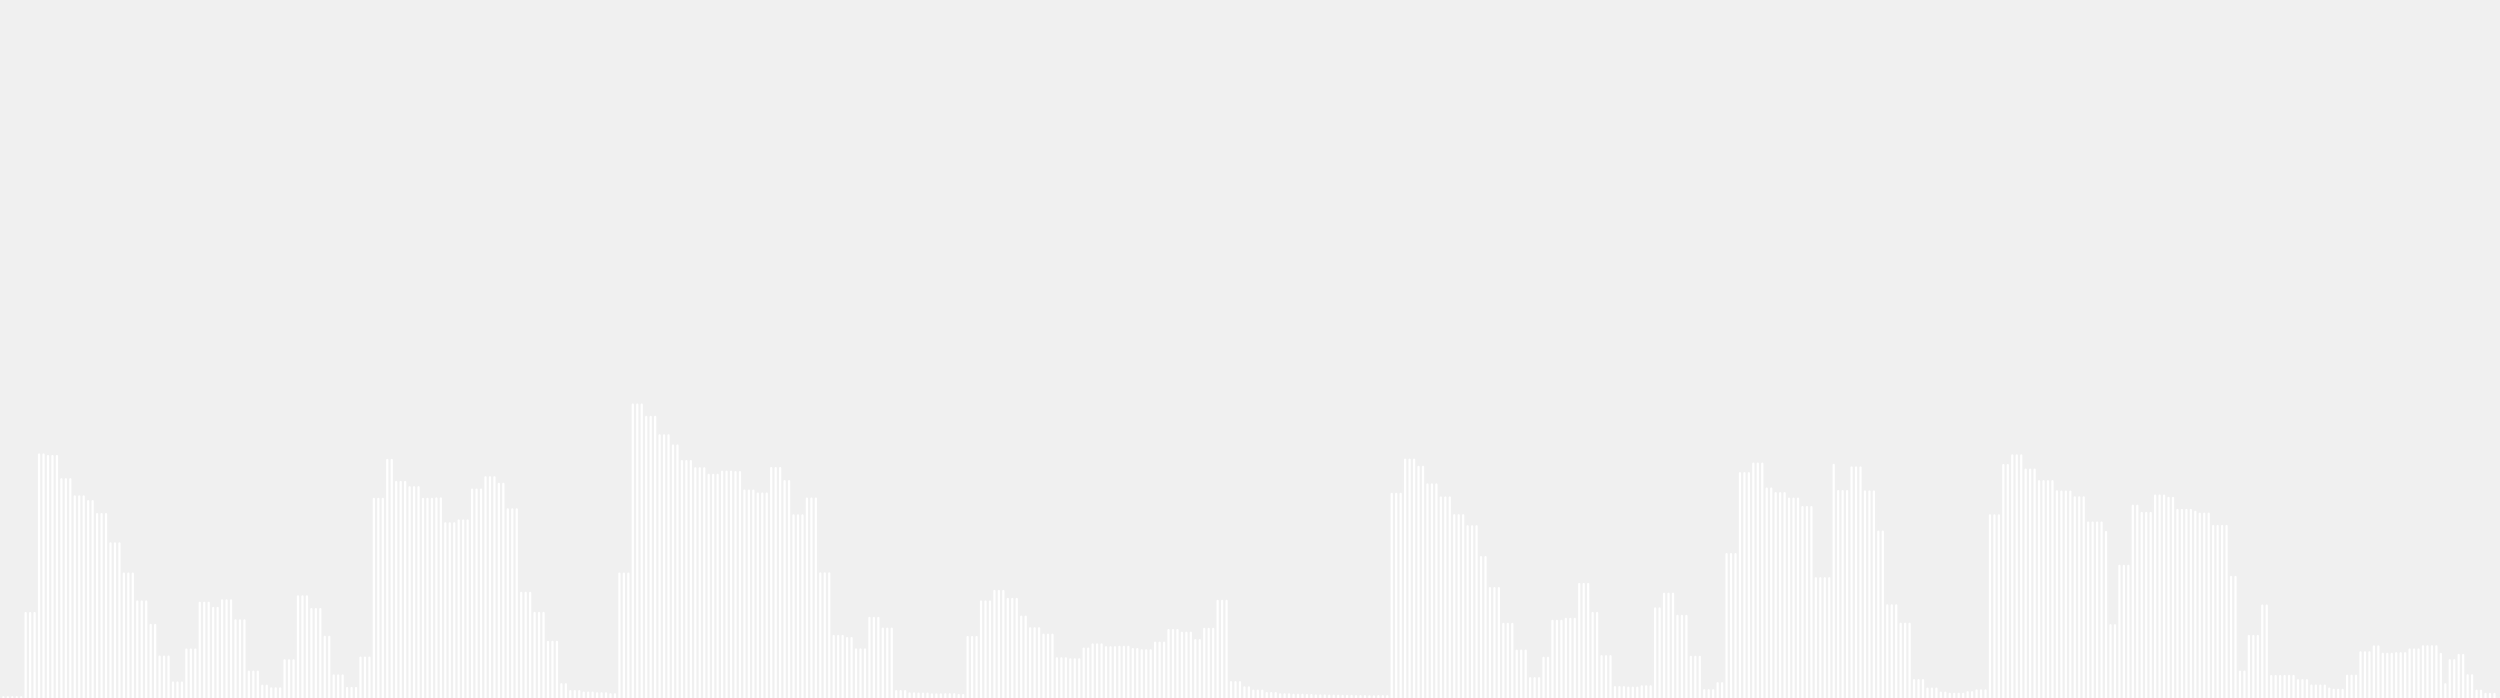
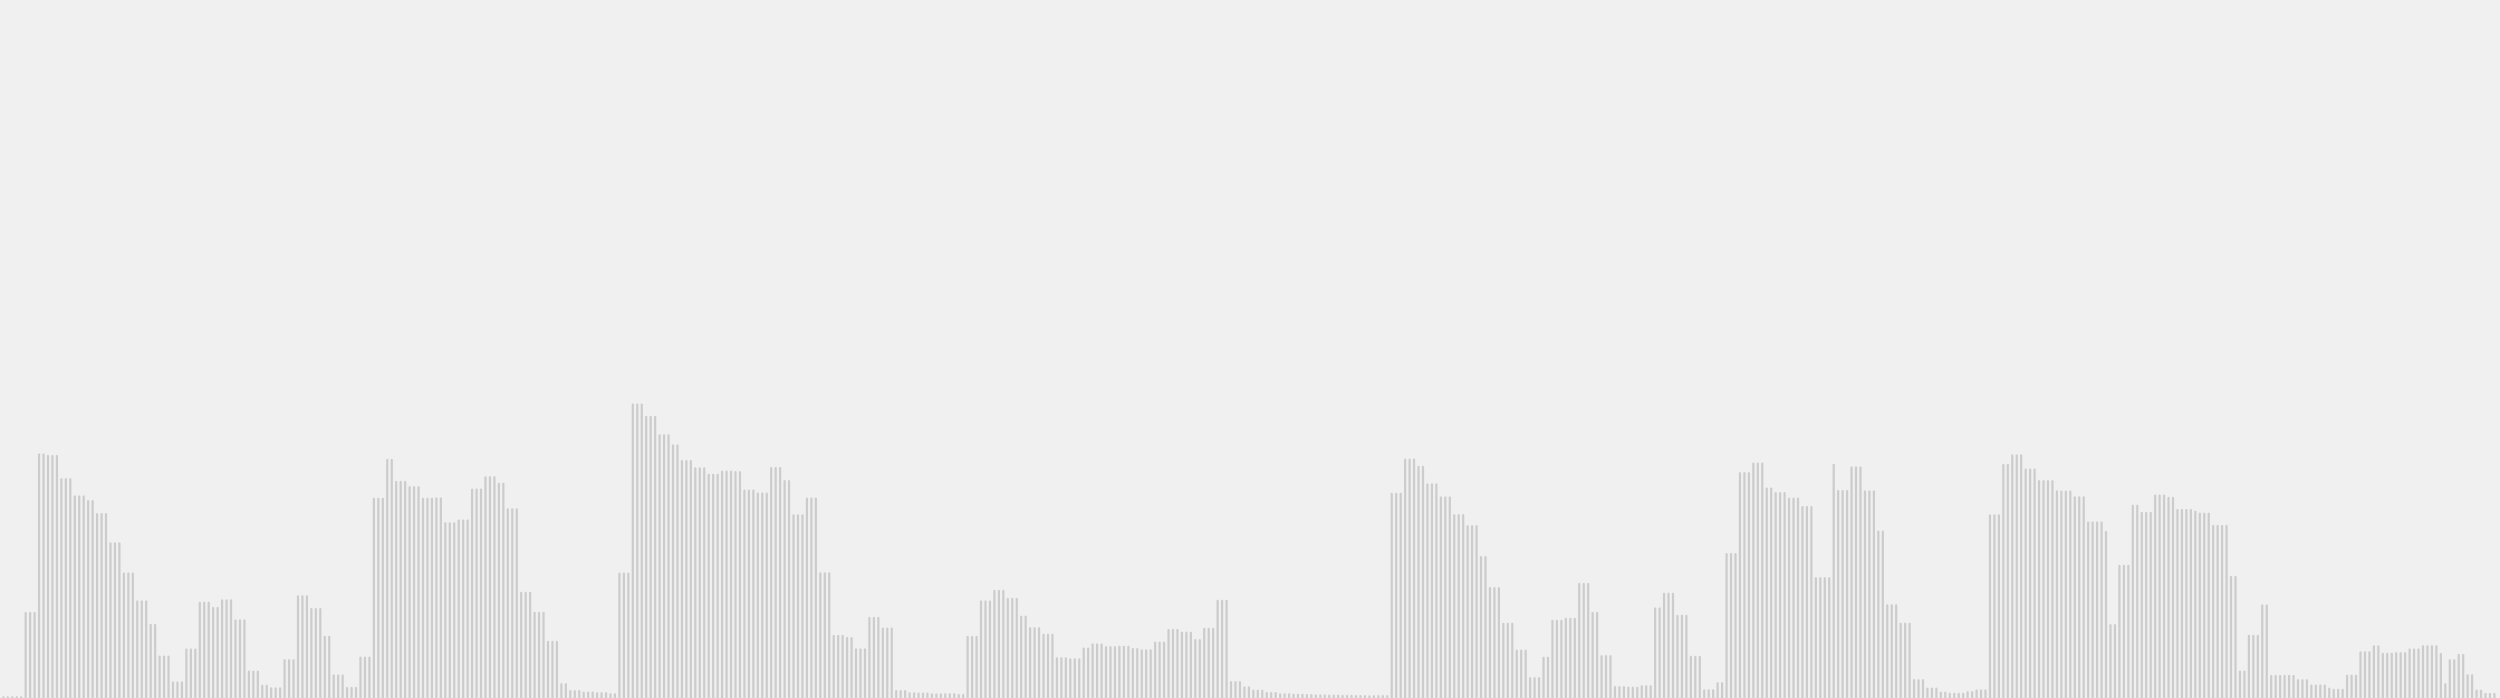
<svg xmlns="http://www.w3.org/2000/svg" width="1280" height="357">
  <path fill="none" d="M0 0h1280v714H0z" />
-   <g fill="none" stroke="#FFF" paint-order="fill stroke markers" stroke-linecap="round" stroke-miterlimit="10" stroke-width="1.143">
+   <g fill="none" stroke="#CCC" paint-order="fill stroke markers" stroke-linecap="round" stroke-miterlimit="10" stroke-width="1.143">
    <path d="M-.571 357h0M1.714 357h0M4 357h0M6.286 356.989v.022M8.571 356.989v.022M10.857 356.989v.022M13.143 313.885v86.23M15.429 313.885v86.23M17.714 313.885v86.23M20 232.715v248.57M22.286 232.715v248.57M24.571 233.496v247.008M26.857 233.496v247.008M29.143 233.496v247.008M31.429 245.381v223.238M33.714 245.381v223.238M36 245.381v223.238M38.286 254.184v205.632M40.571 254.184v205.632M42.857 254.184v205.632M45.143 256.593v200.814M47.429 256.593v200.814M49.714 263.224v187.552M52 263.224v187.552M54.286 263.224v187.552M56.571 278.23v157.54M58.857 278.23v157.54M61.143 278.23v157.54M63.429 293.688v126.624M65.714 293.688v126.624M68 293.688v126.624M70.286 307.966v98.068M72.571 307.966v98.068M74.857 307.966v98.068M77.143 319.965v74.07M79.429 319.965v74.07M81.714 336.185v41.63M84 336.185v41.63M86.286 336.185v41.63M88.571 349.464v15.072M90.857 349.464v15.072M93.143 349.464v15.072M95.429 332.571v48.858M97.714 332.571v48.858M100 332.571v48.858M102.286 308.646v96.708M104.571 308.646v96.708M106.857 308.646v96.708M109.143 311.282v91.436M111.429 311.282v91.436M113.714 307.414v99.172M116 307.414v99.172M118.286 307.414v99.172M120.571 317.657v78.686M122.857 317.657v78.686M125.143 317.657v78.686M127.429 343.899v26.202M129.714 343.899v26.202M132 343.899v26.202M134.286 351.1v11.8M136.571 351.1v11.8M138.857 352.46v9.08M141.143 352.46v9.08M143.429 352.46v9.08M145.714 338.087v37.826M148 338.087v37.826M150.286 338.087v37.826M152.571 305.344v103.312M154.857 305.344v103.312M157.143 305.344v103.312M159.429 311.86v90.28M161.714 311.86v90.28M164 311.86v90.28M166.286 326.07v61.86M168.571 326.07v61.86M170.857 345.854v22.292M173.143 345.854v22.292M175.429 345.854v22.292M177.714 352.266v9.468M180 352.266v9.468M182.286 352.266v9.468M184.571 336.717v40.566M186.857 336.717v40.566M189.143 336.717v40.566M191.429 255.43v203.14M193.714 255.43v203.14M196 255.43v203.14M198.286 235.494v243.012M200.571 235.494v243.012M202.857 246.785v220.43M205.143 246.785v220.43M207.429 246.785v220.43M209.714 249.458v215.084M212 249.458v215.084M214.286 249.458v215.084M216.571 255.432v203.136M218.857 255.432v203.136M221.143 255.432v203.136M223.429 255.217v203.566M225.714 255.217v203.566M228 267.944v178.112M230.286 267.944v178.112M232.571 267.944v178.112M234.857 266.511V447.49M237.143 266.511V447.49M239.429 266.511V447.49M241.714 250.69v212.62M244 250.69v212.62M246.286 250.69v212.62M248.571 244.376v225.248M250.857 244.376v225.248M253.143 244.376v225.248M255.429 247.728v218.544M257.714 247.728v218.544M260 260.8v192.4M262.286 260.8v192.4M264.571 260.8v192.4M266.857 303.548v106.904M269.143 303.548v106.904M271.429 303.548v106.904M273.714 313.825v86.35M276 313.825v86.35M278.286 313.825v86.35M280.571 328.644v56.712M282.857 328.644v56.712M285.143 328.644v56.712M287.429 350.327v13.346M289.714 350.327v13.346M292 353.873v6.254M294.286 353.873v6.254M296.571 353.873v6.254M298.857 354.63v4.74M301.143 354.63v4.74M303.429 354.63v4.74M305.714 354.972v4.056M308 354.972v4.056M310.286 354.972v4.056M312.571 355.477v3.046M314.857 355.477v3.046M317.143 293.705v126.59M319.429 293.705v126.59M321.714 293.705v126.59M324 207.141V506.86M326.286 207.141V506.86M328.571 207.141V506.86M330.857 213.465v287.07M333.143 213.465v287.07M335.429 213.465v287.07M337.714 222.897v268.206M340 222.897v268.206M342.286 222.897v268.206M344.571 228.096v257.808M346.857 228.096v257.808M349.143 236.093v241.814M351.429 236.093v241.814M353.714 236.093v241.814M356 239.781v234.438M358.286 239.781v234.438M360.571 239.781v234.438M362.857 243.132v227.736M365.143 243.132v227.736M367.429 243.132v227.736M369.714 241.51v230.98M372 241.51v230.98M374.286 241.51v230.98M376.571 241.758v230.484M378.857 241.758v230.484M381.143 251.202v211.596M383.429 251.202v211.596M385.714 251.202v211.596M388 252.72v208.56M390.286 252.72v208.56M392.571 252.72v208.56M394.857 239.657v234.686M397.143 239.657v234.686M399.429 239.657v234.686M401.714 246.357v221.286M404 246.357v221.286M406.286 263.888v186.224M408.571 263.888v186.224M410.857 263.888v186.224M413.143 255.285v203.43M415.429 255.285v203.43M417.714 255.285v203.43M420 293.59v126.82M422.286 293.59v126.82M424.571 293.59v126.82M426.857 325.628v62.744M429.143 325.628v62.744M431.429 325.628v62.744M433.714 326.707v60.586M436 326.707v60.586M438.286 332.52v48.96M440.571 332.52v48.96M442.857 332.52v48.96M445.143 316.392v81.216M447.429 316.392v81.216M449.714 316.392v81.216M452 321.89v70.22M454.286 321.89v70.22M456.571 321.89v70.22M458.857 353.86v6.28M461.143 353.86v6.28M463.429 353.86v6.28M465.714 355.039v3.922M468 355.039v3.922M470.286 355.152v3.696M472.571 355.152v3.696M474.857 355.152v3.696M477.143 355.546v2.908M479.429 355.546v2.908M481.714 355.546v2.908M484 355.458v3.084M486.286 355.458v3.084M488.571 355.458v3.084M490.857 355.854v2.292M493.143 355.854v2.292M495.429 326.17v61.66M497.714 326.17v61.66M500 326.17v61.66M502.286 307.982v98.036M504.571 307.982v98.036M506.857 307.982v98.036M509.143 302.587v108.826M511.429 302.587v108.826M513.714 302.587v108.826M516 306.66v100.68M518.286 306.66v100.68M520.571 306.66v100.68M522.857 315.757v82.486M525.143 315.757v82.486M527.429 321.688v70.624M529.714 321.688v70.624M532 321.688v70.624M534.286 324.992v64.016M536.571 324.992v64.016M538.857 324.992v64.016M541.143 337.063v39.874M543.429 337.063v39.874M545.714 337.063v39.874M548 337.595v38.81M550.286 337.595v38.81M552.571 337.595v38.81M554.857 332.09v49.82M557.143 332.09v49.82M559.429 329.969v54.062M561.714 329.969v54.062M564 329.969v54.062M566.286 331.382v51.236M568.571 331.382v51.236M570.857 331.382v51.236M573.143 331.176v51.648M575.429 331.176v51.648M577.714 331.176v51.648M580 332.344v49.312M582.286 332.344v49.312M584.571 332.97v48.06M586.857 332.97v48.06M589.143 332.97v48.06M591.429 329.059v55.882M593.714 329.059v55.882M596 329.059v55.882M598.286 322.608v68.784M600.571 322.608v68.784M602.857 322.608v68.784M605.143 323.97v66.06M607.429 323.97v66.06M609.714 323.97v66.06M612 327.773v58.454M614.286 327.773v58.454M616.571 322.003v69.994M618.857 322.003v69.994M621.143 322.003v69.994M623.429 307.654v98.692M625.714 307.654v98.692M628 307.654v98.692M630.286 349.284v15.432M632.571 349.284v15.432M634.857 349.284v15.432M637.143 351.946v10.108M639.429 351.946v10.108M641.714 353.634v6.732M644 353.634v6.732M646.286 353.634v6.732M648.571 354.862v4.276M650.857 354.862v4.276M653.143 354.862v4.276M655.429 355.504v2.992M657.714 355.504v2.992M660 355.504v2.992M662.286 355.746v2.508M664.571 355.746v2.508M666.857 355.746v2.508M669.143 355.881v2.238M671.429 355.881v2.238M673.714 356.08v1.84M676 356.08v1.84M678.286 356.08v1.84M680.571 356.206v1.588M682.857 356.206v1.588M685.143 356.206v1.588M687.429 356.311v1.378M689.714 356.311v1.378M692 356.311v1.378M694.286 356.428v1.144M696.571 356.428v1.144M698.857 356.428v1.144M701.143 356.53v.94M703.429 356.53v.94M705.714 356.428v1.144M708 356.428v1.144M710.286 356.428v1.144M712.571 252.865v208.27M714.857 252.865v208.27M717.143 252.865v208.27M719.429 235.374v243.252M721.714 235.374v243.252M724 235.374v243.252M726.286 239.026v235.948M728.571 239.026v235.948M730.857 248.048v217.904M733.143 248.048v217.904M735.429 248.048v217.904M737.714 254.732v204.536M740 254.732v204.536M742.286 254.732v204.536M744.571 263.808v186.384M746.857 263.808v186.384M749.143 263.808v186.384M751.429 269.455v175.09M753.714 269.455v175.09M756 269.455v175.09M758.286 285.245v143.51M760.571 285.245v143.51M762.857 301.13v111.74M765.143 301.13v111.74M767.429 301.13v111.74M769.714 319.438v75.124M772 319.438v75.124M774.286 319.438v75.124M776.571 333.148v47.704M778.857 333.148v47.704M781.143 333.148v47.704M783.429 347.236v19.528M785.714 347.236v19.528M788 347.236v19.528M790.286 336.797v40.406M792.571 336.797v40.406M794.857 317.89v78.22M797.143 317.89v78.22M799.429 317.89v78.22M801.714 316.88v80.24M804 316.88v80.24M806.286 316.88v80.24M808.571 299.03v115.94M810.857 299.03v115.94M813.143 299.03v115.94M815.429 313.857v86.286M817.714 313.857v86.286M820 335.98v42.04M822.286 335.98v42.04M824.571 335.98v42.04M826.857 351.827v10.346M829.143 351.827v10.346M831.429 351.827v10.346M833.714 352.105v9.79M836 352.105v9.79M838.286 352.105v9.79M840.571 351.405v11.19M842.857 351.405v11.19M845.143 351.405v11.19M847.429 311.53v90.94M849.714 311.53v90.94M852 304.007v105.986M854.286 304.007v105.986M856.571 304.007v105.986M858.857 315.335v83.33M861.143 315.335v83.33M863.429 315.335v83.33M865.714 336.318v41.364M868 336.318v41.364M870.286 336.318v41.364M872.571 353.419v7.162M874.857 353.419v7.162M877.143 353.419v7.162M879.429 349.809v14.382M881.714 349.809v14.382M884 283.713v146.574M886.286 283.713v146.574M888.571 283.713v146.574M890.857 242.281V471.72M893.143 242.281V471.72M895.429 242.281V471.72M897.714 237.382v239.236M900 237.382v239.236M902.286 237.382v239.236M904.571 250.144v213.712M906.857 250.144v213.712M909.143 252.508v208.984M911.429 252.508v208.984M913.714 252.508v208.984M916 255.32v203.36M918.286 255.32v203.36M920.571 255.32v203.36M922.857 259.63v194.74M925.143 259.63v194.74M927.429 259.63v194.74M929.714 296.06v121.88M932 296.06v121.88M934.286 296.06v121.88M936.571 296.06v121.88M938.857 238.02v237.96M941.143 251.44v211.12M943.429 251.44v211.12M945.714 251.44v211.12M948 239.359V474.64M950.286 239.359V474.64M952.571 239.359V474.64M954.857 251.651V462.35M957.143 251.651V462.35M959.429 251.651V462.35M961.714 272.199V441.8M964 272.199V441.8M966.286 309.936v94.128M968.571 309.936v94.128M970.857 309.936v94.128M973.143 319.363v75.274M975.429 319.363v75.274M977.714 319.363v75.274M980 348.263v17.474M982.286 348.263v17.474M984.571 348.263v17.474M986.857 352.592v8.816M989.143 352.592v8.816M991.429 352.592v8.816M993.714 354.66v4.68M996 354.66v4.68M998.286 355.233v3.534M1000.571 355.233v3.534M1002.857 355.233v3.534M1005.143 355.233v3.534M1007.429 354.43v5.14M1009.714 354.43v5.14M1012 353.52v6.96M1014.286 353.52v6.96M1016.571 353.52v6.96M1018.857 263.87v186.26M1021.143 263.87v186.26M1023.429 263.87v186.26M1025.714 238.112v237.776M1028 238.112v237.776M1030.286 233.183v247.634M1032.571 233.183v247.634M1034.857 233.183v247.634M1037.143 240.457v233.086M1039.429 240.457v233.086M1041.714 240.457v233.086M1044 246.384v221.232M1046.286 246.384v221.232M1048.571 246.384v221.232M1050.857 246.384v221.232M1053.143 251.563v210.874M1055.429 251.708v210.584M1057.714 251.708v210.584M1060 251.708v210.584M1062.286 254.656v204.688M1064.571 254.656v204.688M1066.857 254.656v204.688M1069.143 267.562v178.876M1071.429 267.562v178.876M1073.714 267.562v178.876M1076 267.562v178.876M1078.286 272.412v169.176M1080.571 320.115v73.77M1082.857 320.115v73.77M1085.143 289.726v134.548M1087.429 289.726v134.548M1089.714 289.726v134.548M1092 258.956v196.088M1094.286 258.956v196.088M1096.571 262.634v188.732M1098.857 262.634v188.732M1101.143 262.634v188.732M1103.429 253.75v206.5M1105.714 253.75v206.5M1108 253.75v206.5M1110.286 254.925v204.15M1112.571 254.925v204.15M1114.857 261.127v191.746M1117.143 261.127v191.746M1119.429 261.127v191.746M1121.714 261.127v191.746M1124 262.056v189.888M1126.286 263.027v187.946M1128.571 263.027v187.946M1130.857 263.027v187.946M1133.143 269.315v175.37M1135.429 269.315v175.37M1137.714 269.315v175.37M1140 269.315v175.37M1142.286 295.42v123.16M1144.571 295.42v123.16M1146.857 343.895v26.21M1149.143 343.895v26.21M1151.429 325.617v62.766M1153.714 325.617v62.766M1156 325.617v62.766M1158.286 310.054v93.892M1160.571 310.054v93.892M1162.857 346.144v21.712M1165.143 346.144v21.712M1167.429 346.144v21.712M1169.714 346.094v21.812M1172 346.094v21.812M1174.286 346.094v21.812M1176.571 348.285v17.43M1178.857 348.285v17.43M1181.143 348.285v17.43M1183.429 351.034v11.932M1185.714 351.034v11.932M1188 351.034v11.932M1190.286 351.034v11.932M1192.571 352.591v8.818M1194.857 353.21v7.58M1197.143 353.21v7.58M1199.429 353.21v7.58M1201.714 345.99v22.02M1204 345.99v22.02M1206.286 345.99v22.02M1208.571 334.005v45.99M1210.857 334.005v45.99M1213.143 334.005v45.99M1215.429 330.971v52.058M1217.714 330.971v52.058M1220 334.76v44.48M1222.286 334.76v44.48M1224.571 334.76v44.48M1226.857 334.456v45.088M1229.143 334.456v45.088M1231.429 334.456v45.088M1233.714 332.558v48.884M1236 332.558v48.884M1238.286 332.558v48.884M1240.571 330.904v52.192M1242.857 330.904v52.192M1245.143 330.904v52.192M1247.429 330.904v52.192M1249.714 334.845v44.31M1252 350.343v13.314M1254.286 338.047v37.906M1256.571 338.047v37.906M1258.857 335.358v43.284M1261.143 335.358v43.284M1263.429 345.752v22.496M1265.714 345.752v22.496M1268 353.658v6.684M1270.286 353.658v6.684M1272.571 355.303v3.394M1274.857 355.303v3.394M1277.143 355.303v3.394" />
  </g>
</svg>
